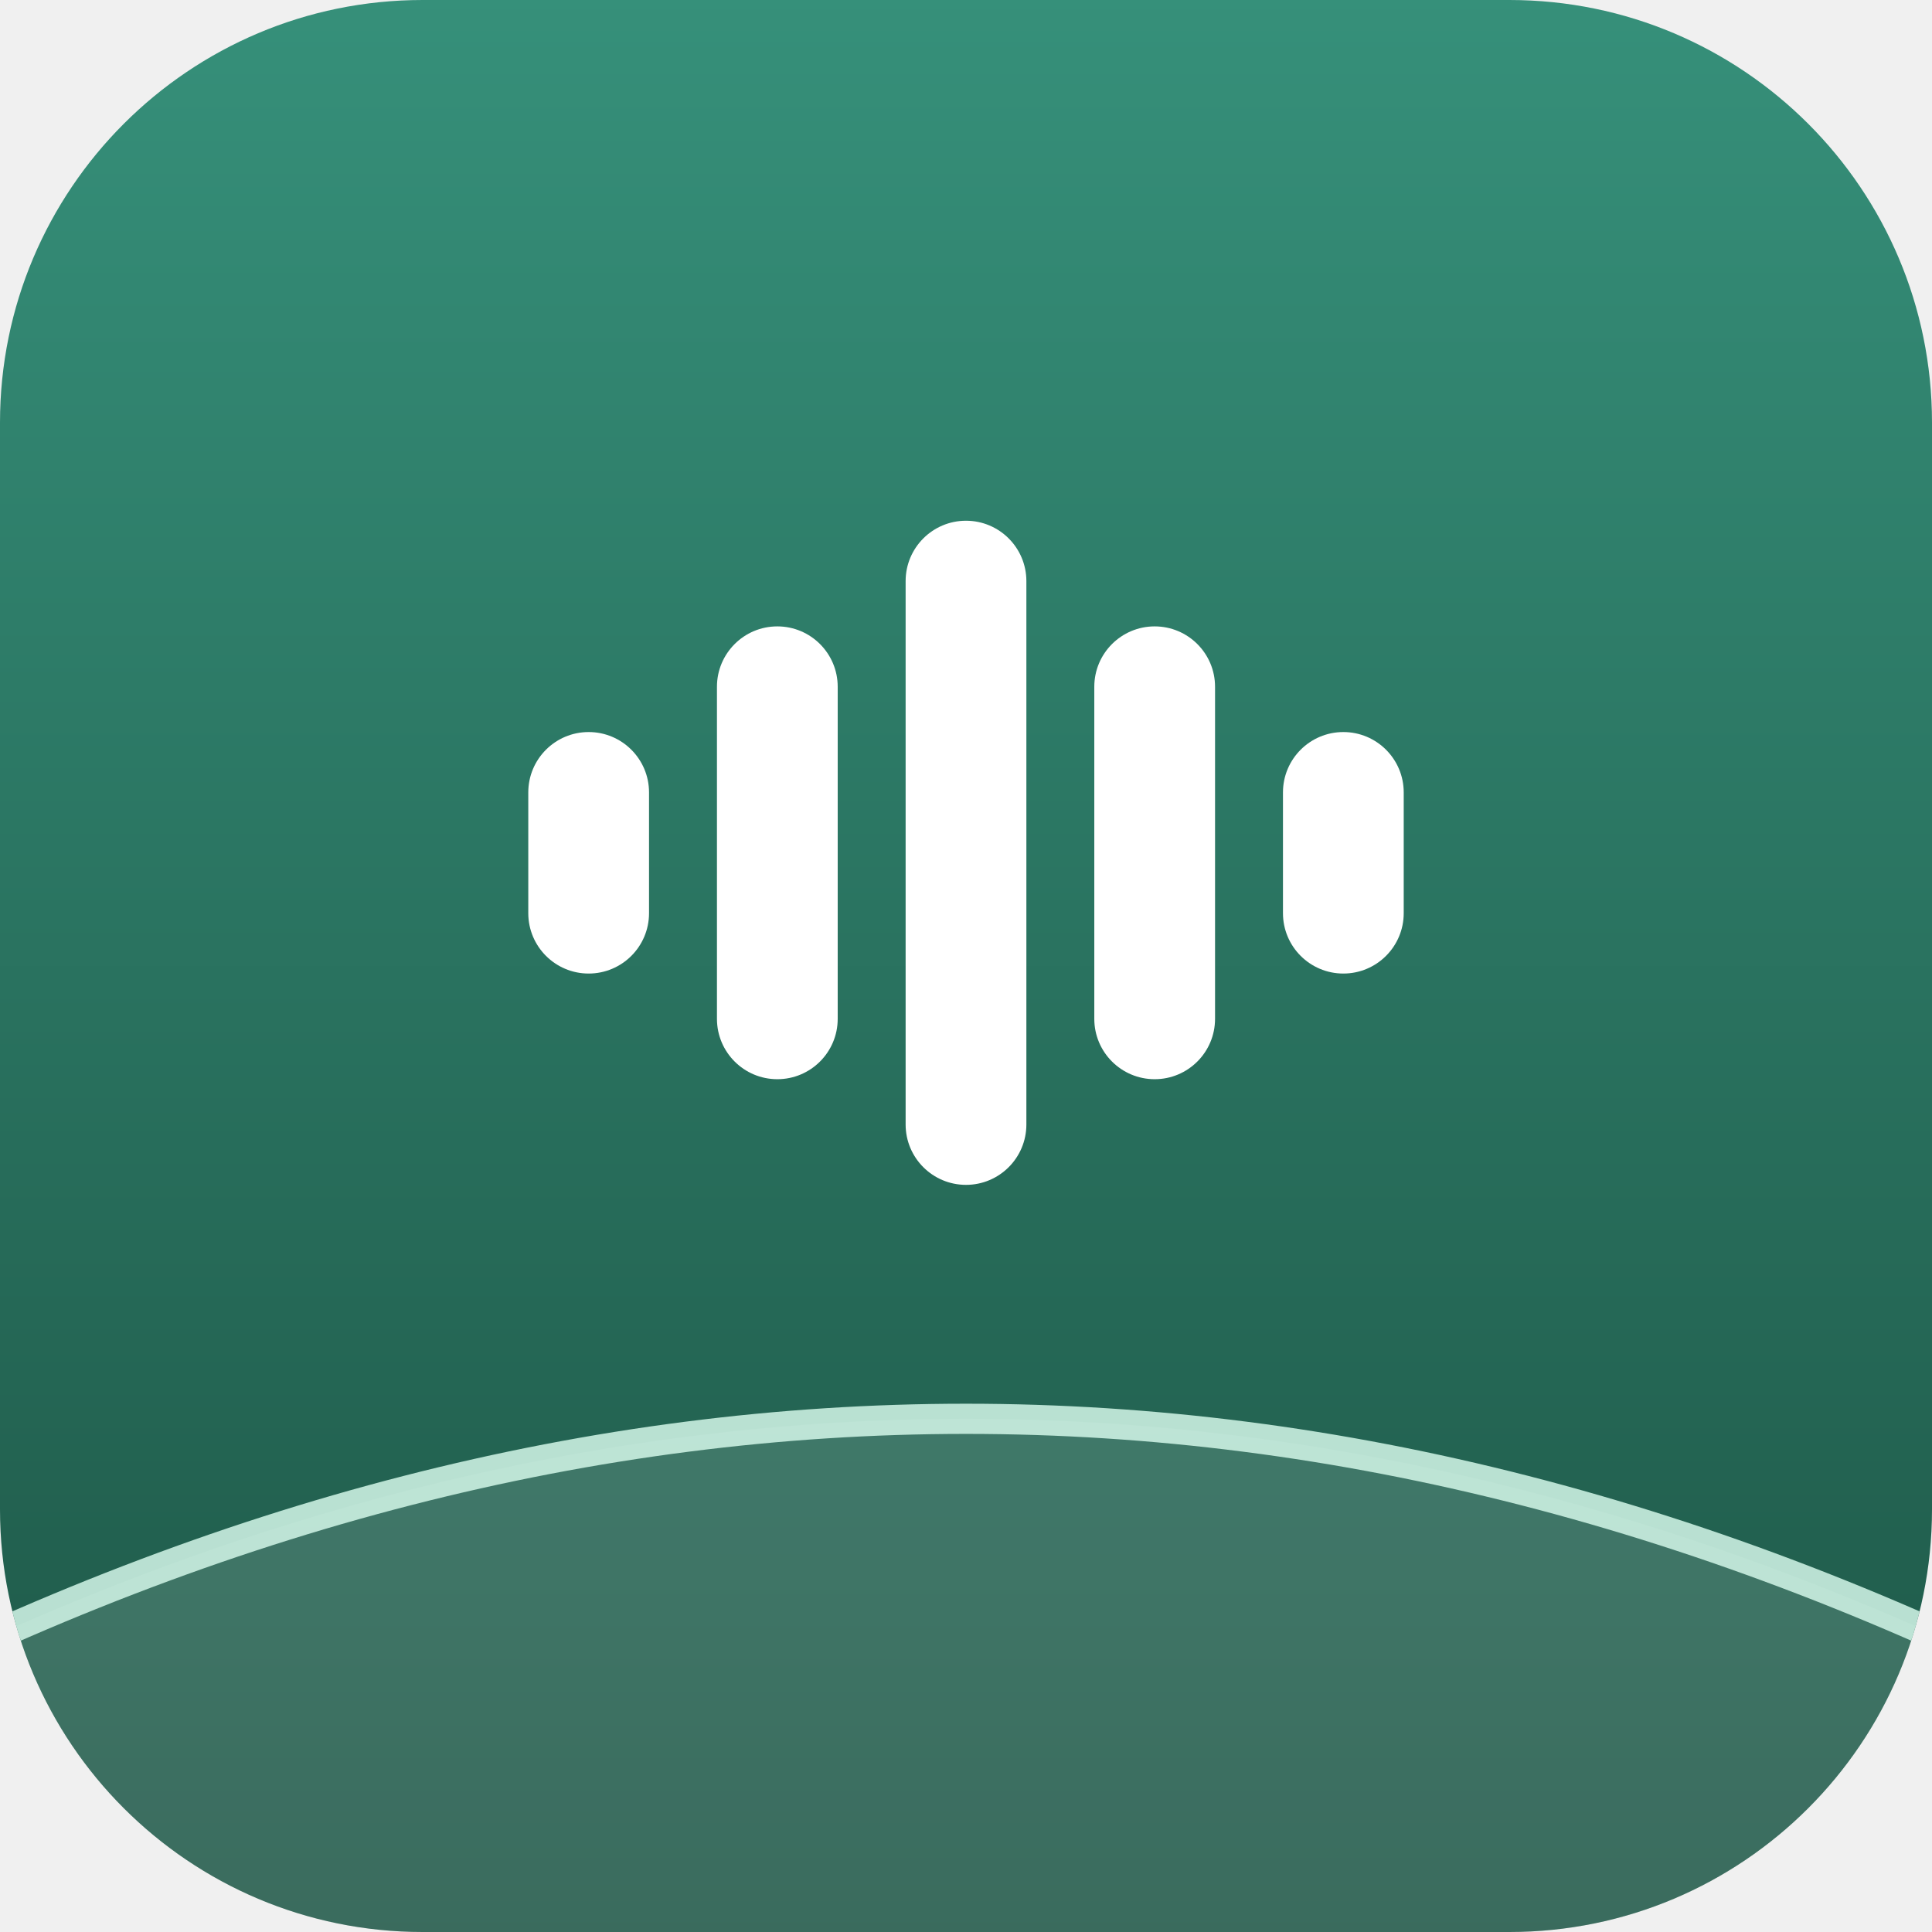
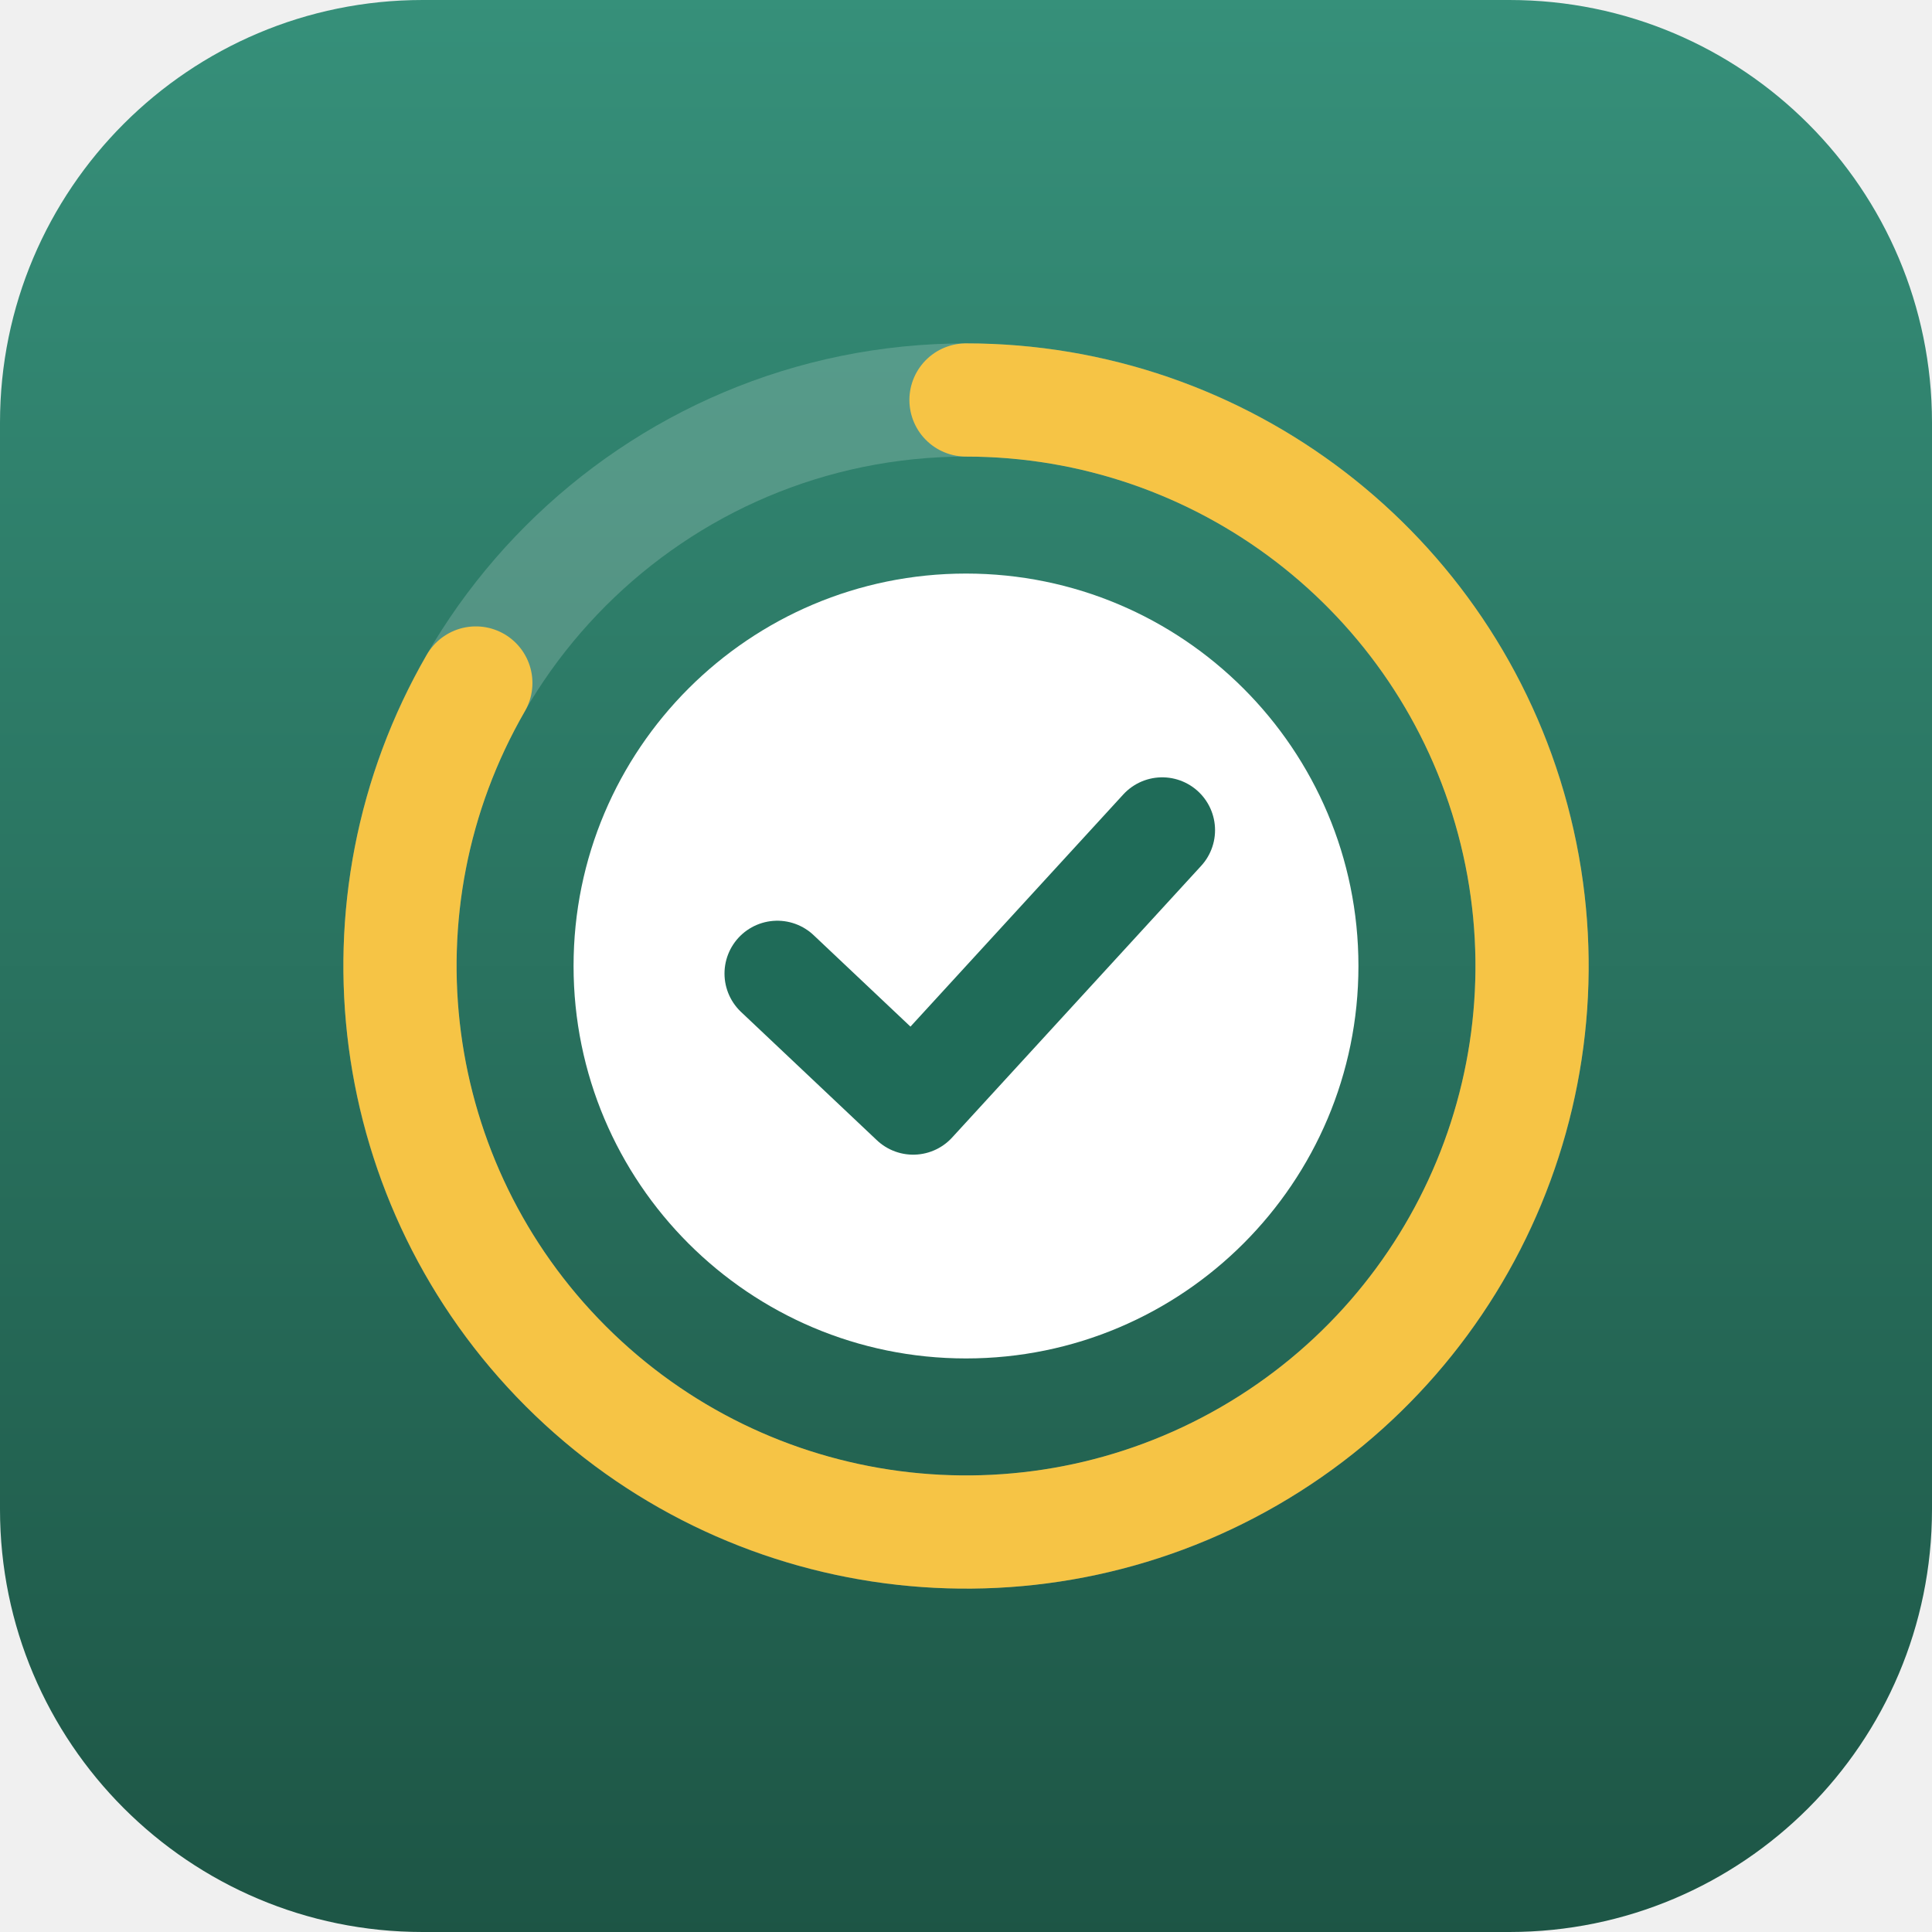
<svg xmlns="http://www.w3.org/2000/svg" viewBox="0 0 512 512" role="img" aria-label="Sesli Asistan">
  <defs>
    <linearGradient id="g" x1="0" y1="0" x2="0" y2="1">
      <stop offset="0" stop-color="#36907a" />
      <stop offset="1" stop-color="#1d5545" />
    </linearGradient>
-     <clipPath id="c">
-       <rect width="512" height="512" rx="112" />
-     </clipPath>
  </defs>
  <rect width="512" height="512" rx="112" fill="url(#g)" />
-   <g clip-path="url(#c)">
-     <path d="M-40 452 Q256 300 552 452 L552 560 L-40 560 Z" fill="#ffffff" fill-opacity=".13" />
-     <path d="M-40 452 Q256 300 552 452" fill="none" stroke="#d4f7e9" stroke-width="8" stroke-opacity=".85" />
-   </g>
-   <g fill="#ffffff">
-     <rect x="140" y="194" width="32" height="64" rx="16" />
-     <rect x="190" y="166" width="32" height="120" rx="16" />
-     <rect x="240" y="138" width="32" height="176" rx="16" />
-     <rect x="290" y="166" width="32" height="120" rx="16" />
-     <rect x="340" y="194" width="32" height="64" rx="16" />
-   </g>
+   <circle cx="256" cy="256" r="150" fill="none" stroke="#ffffff" stroke-opacity=".18" stroke-width="30" />
+   <path d="M256.0 106.0 A150 150 0 1 1 126.1 181.0" fill="none" stroke="#f6c445" stroke-width="30" stroke-linecap="round" />
+   <circle cx="256" cy="256" r="104" fill="#ffffff" />
+   <path d="M206 258 L242 292 L308 220" fill="none" stroke="#1f6b58" stroke-width="28" stroke-linecap="round" stroke-linejoin="round" />
</svg>
